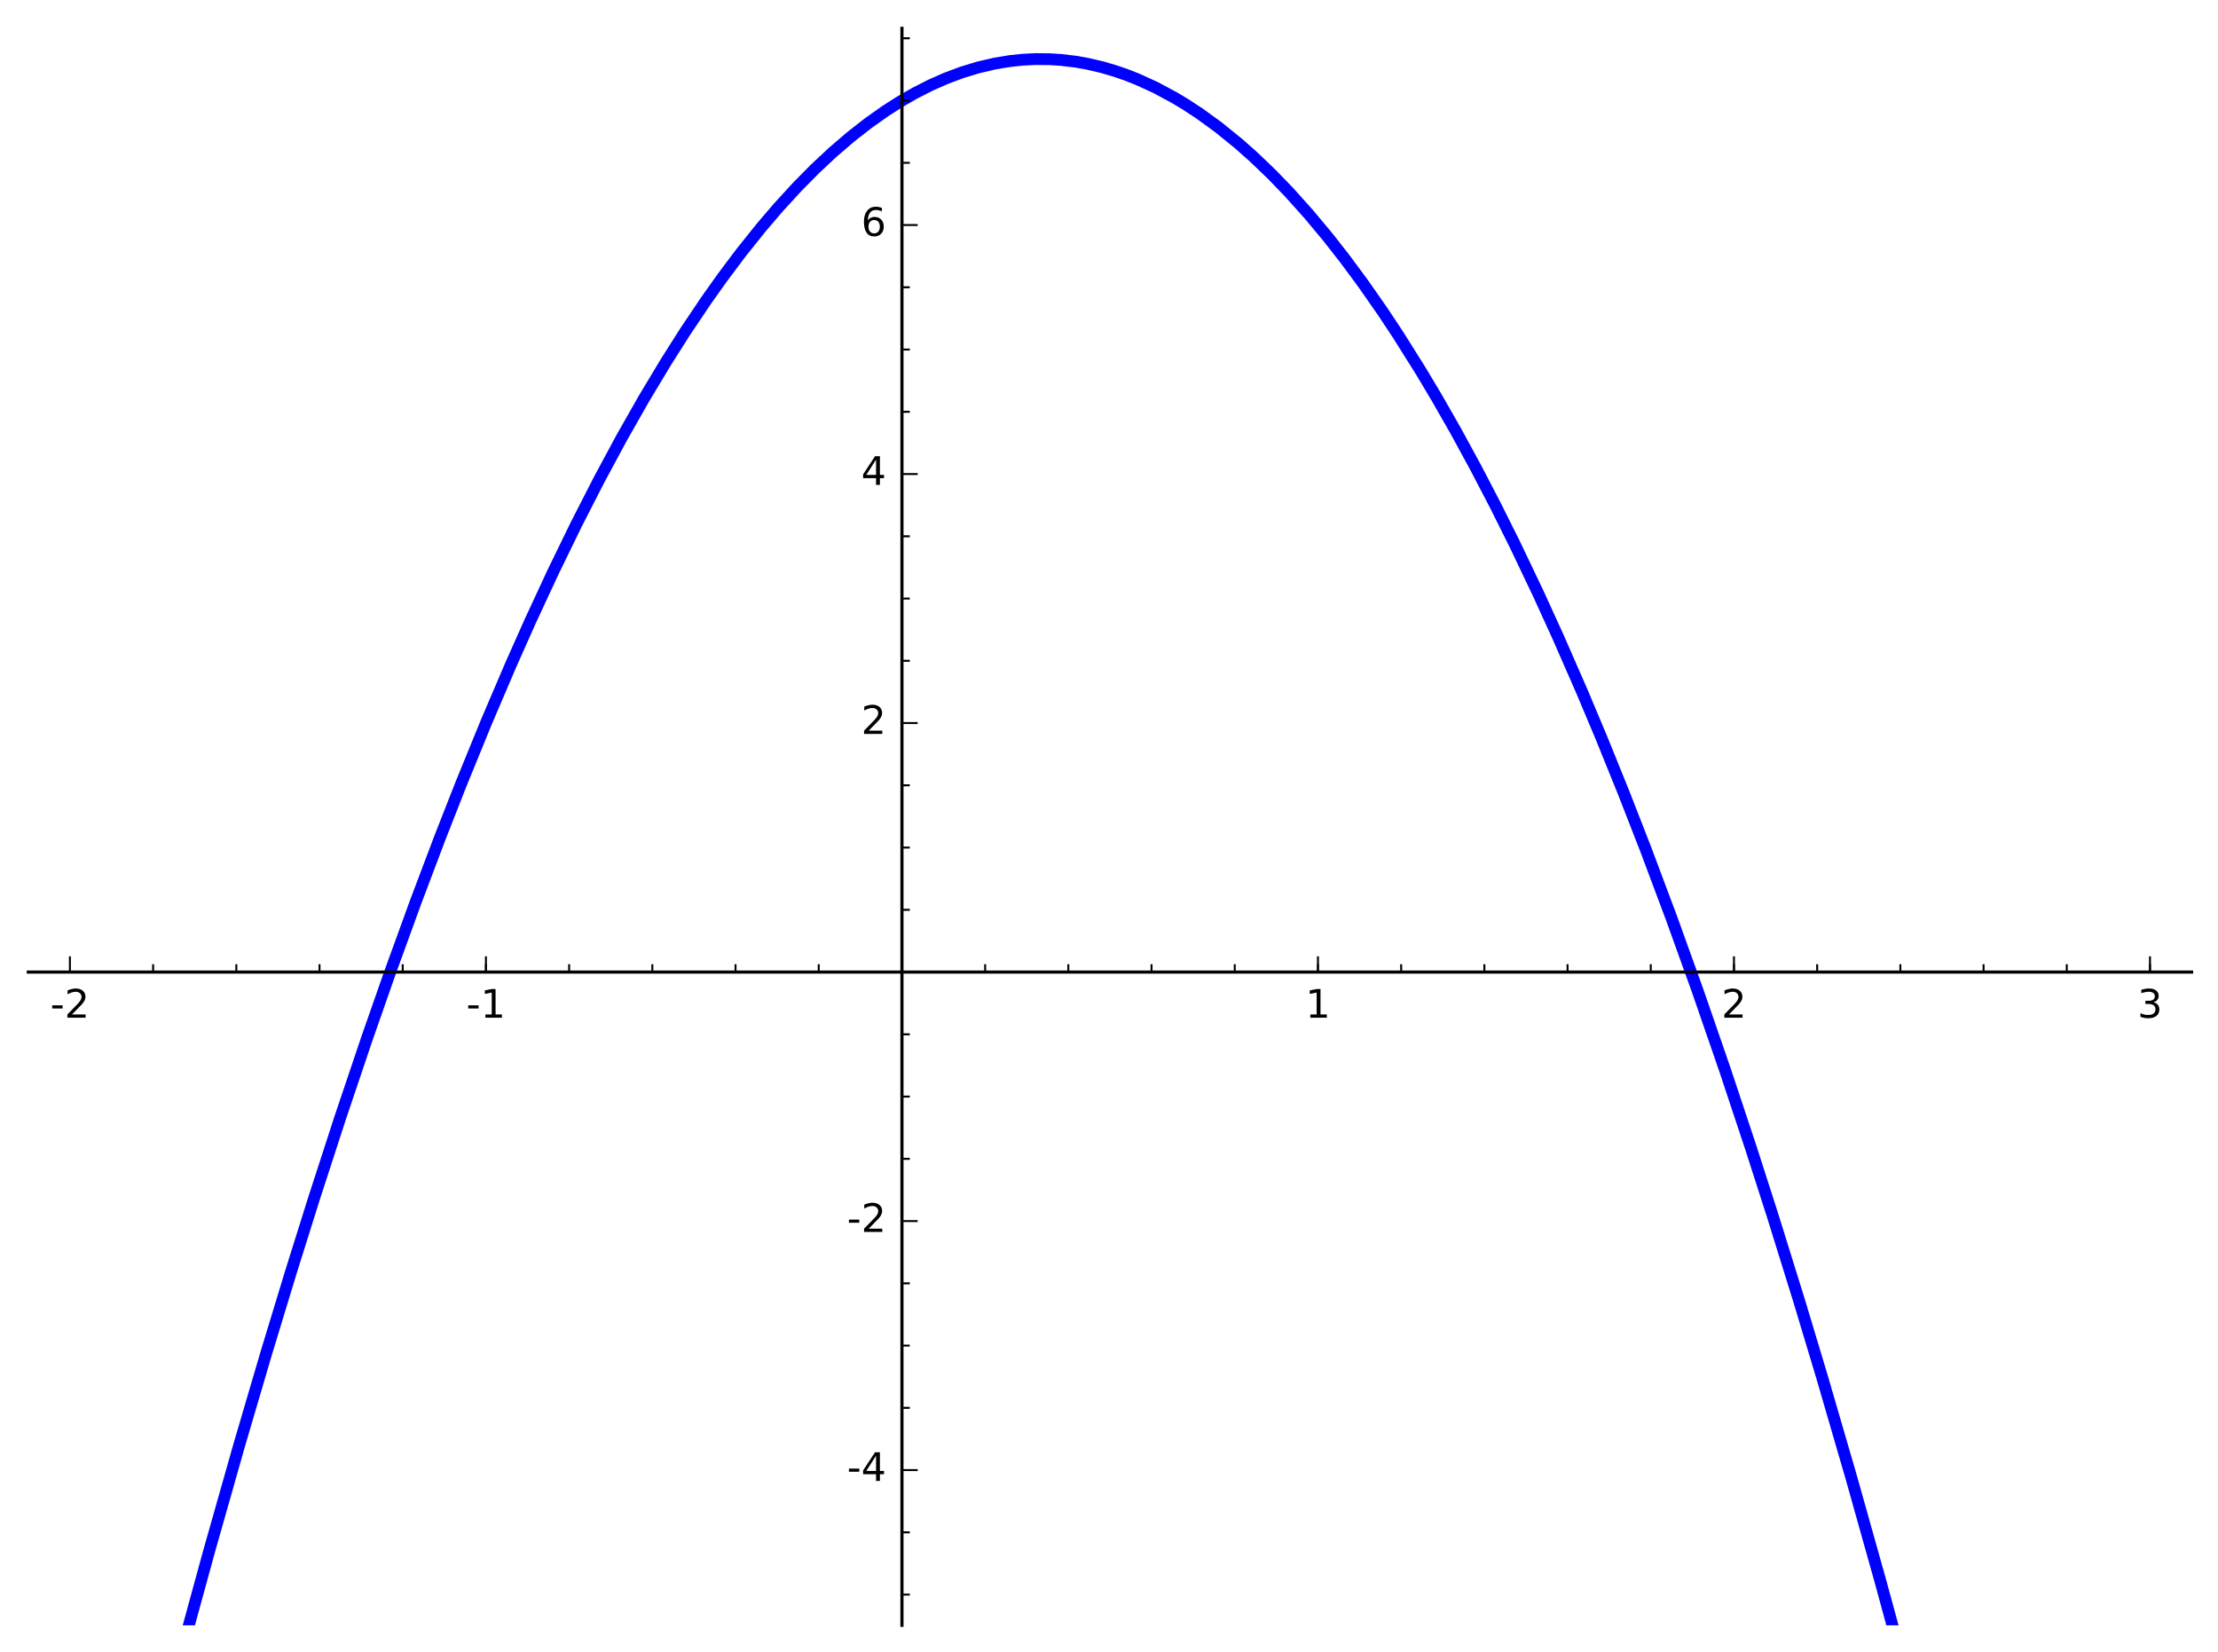
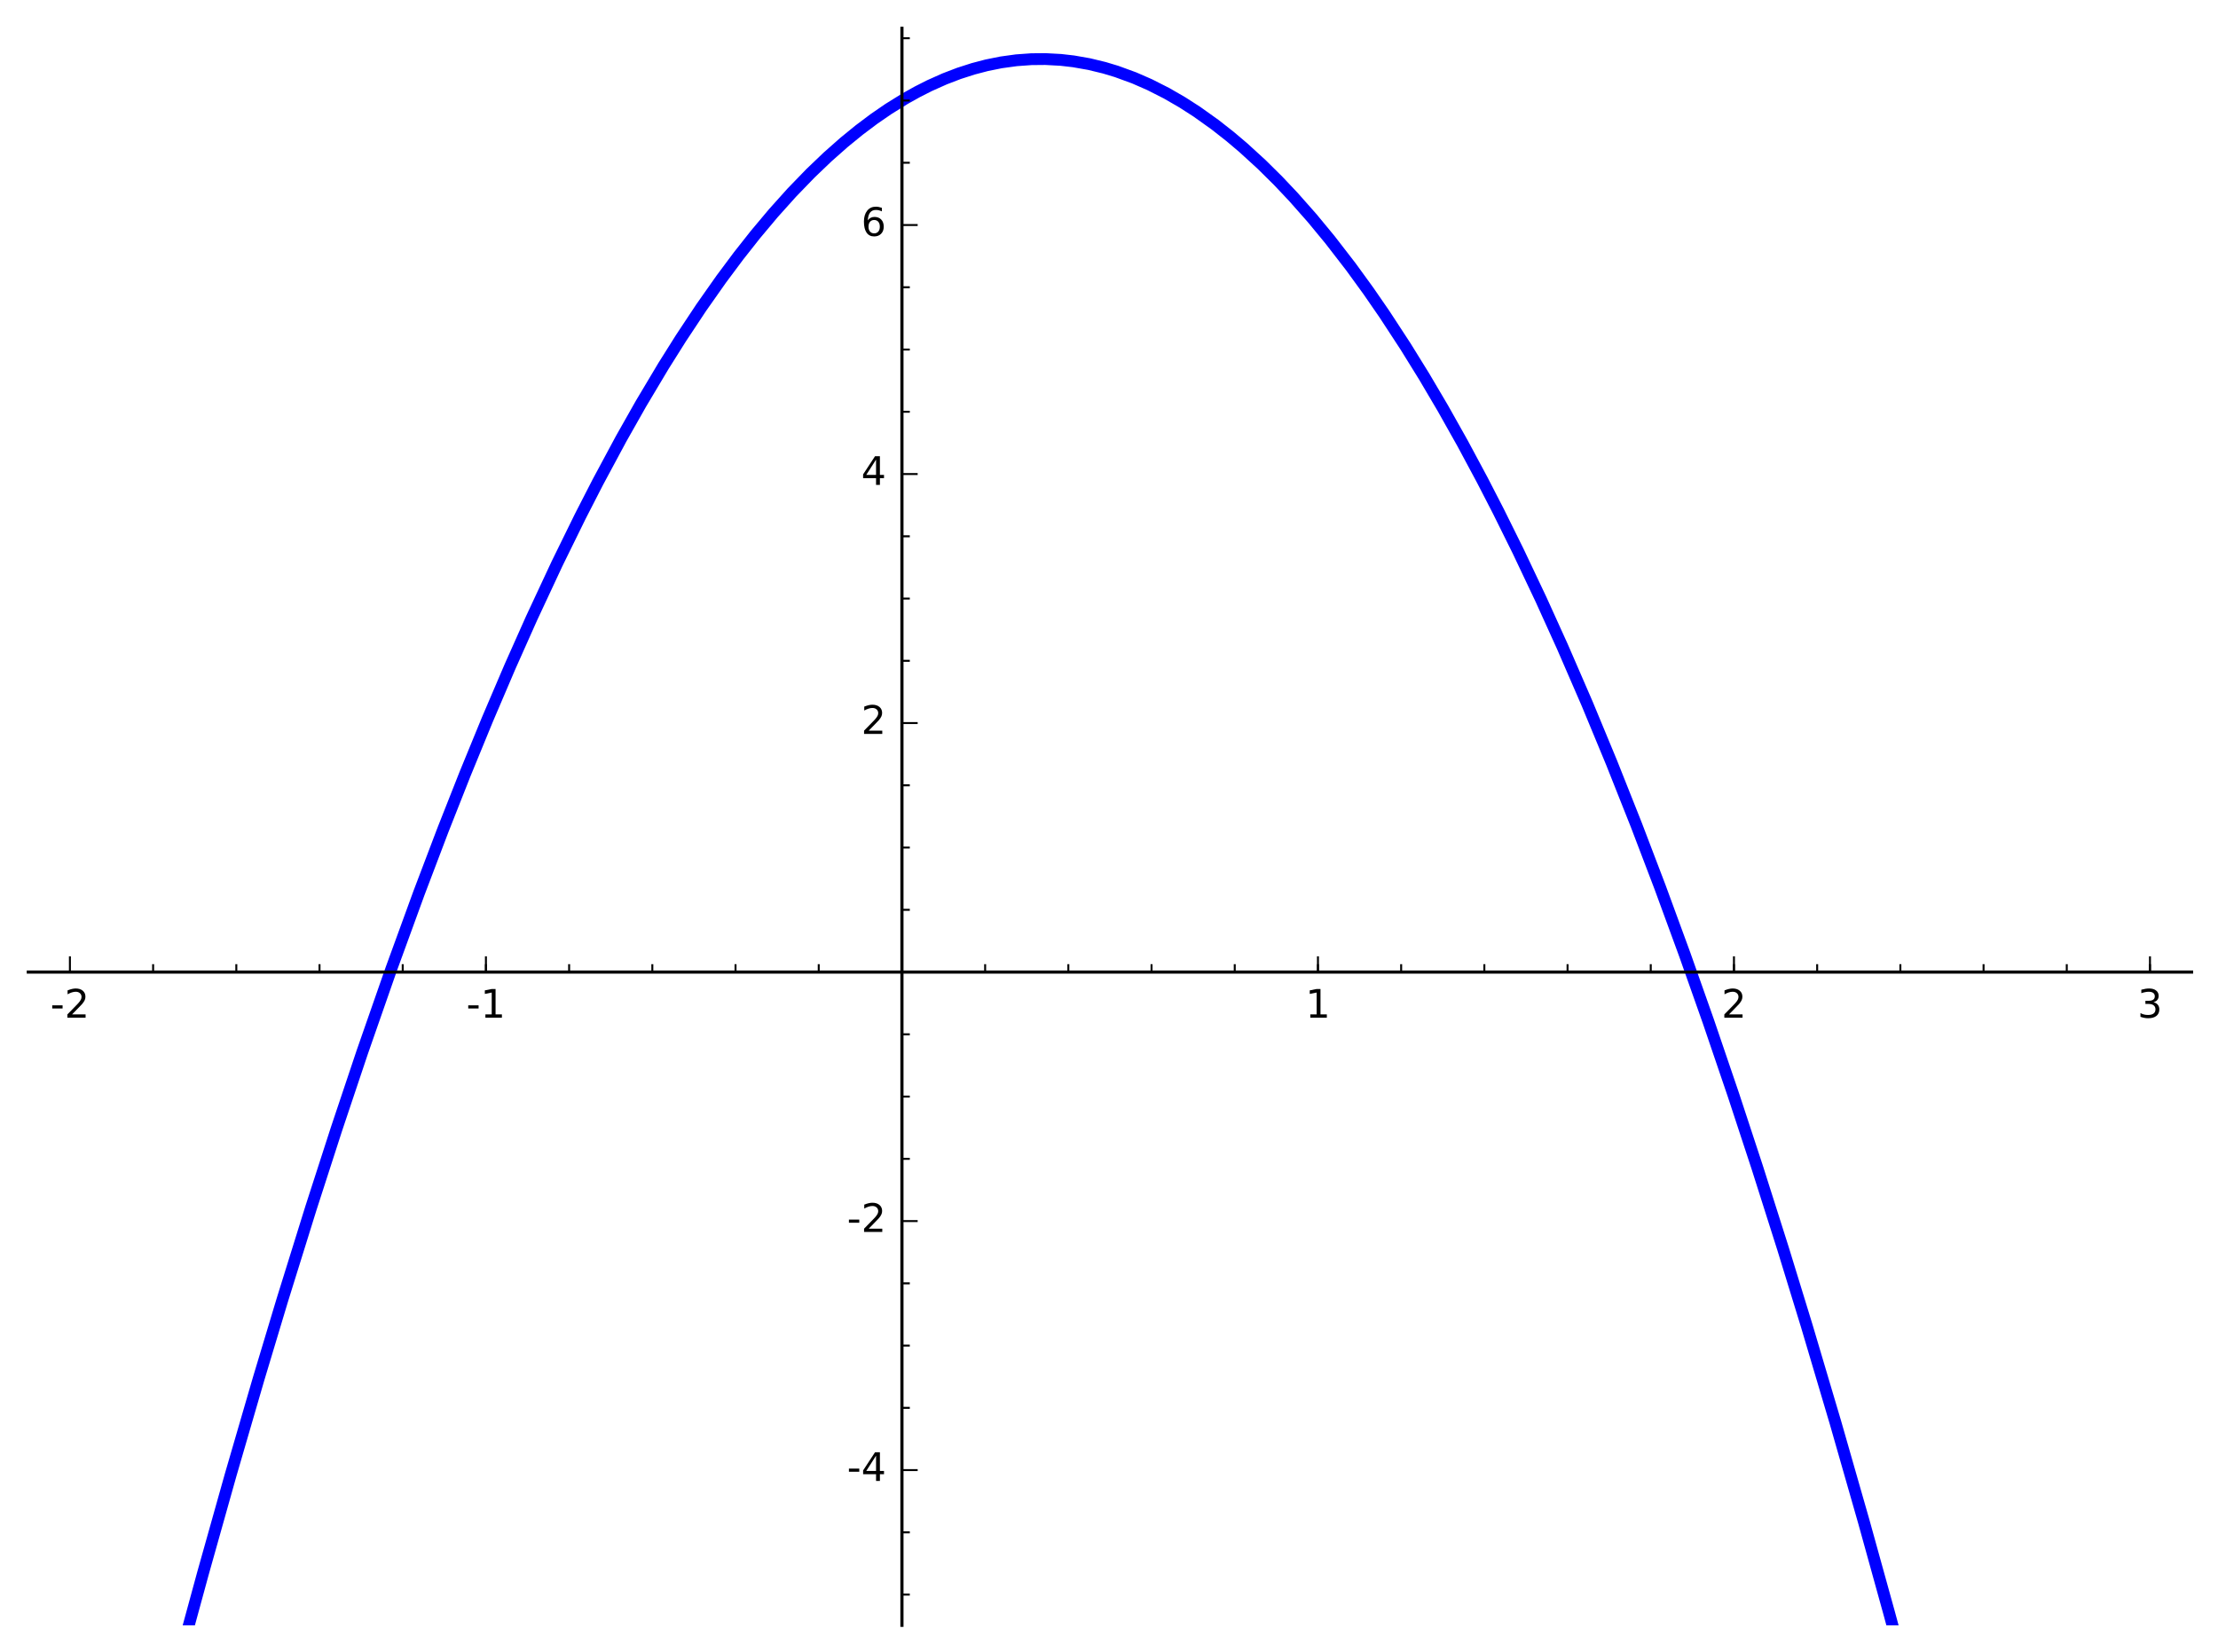
<svg xmlns="http://www.w3.org/2000/svg" xmlns:xlink="http://www.w3.org/1999/xlink" height="420pt" version="1.1" viewBox="0 0 564 420" width="564pt">
  <defs>
    <style type="text/css">
*{stroke-linecap:butt;stroke-linejoin:round;stroke-miterlimit:100000;}
  </style>
  </defs>
  <g id="figure_1">
    <g id="patch_1">
      <path d="M 0 420.48  L 564.48 420.48  L 564.48 0  L 0 0  z " style="fill:#ffffff;" />
    </g>
    <g id="axes_1">
      <g id="patch_2">
        <path d="M 7.2 413.28  L 557.28 413.28  L 557.28 7.2  L 7.2 7.2  z " style="fill:#ffffff;" />
      </g>
      <g id="line2d_1">
-         <path clip-path="url(#ped6008efc2)" d="M 45.77 421.48  L 53.192 394.371  L 60.812 367.52  L 67.734 343.98  L 74.046 323.225  L 79.845 304.749  L 86.494 284.273  L 93.314 264.048  L 99.193 247.247  L 105.705 229.321  L 111.809 213.171  L 117.216 199.395  L 123.656 183.634  L 130.012 168.771  L 134.903 157.797  L 140.637 145.454  L 146.559 133.288  L 152.39 121.893  L 158.065 111.355  L 163.802 101.259  L 169.367 91.999  L 174.242 84.318  L 179.683 76.224  L 183.67 70.611  L 188.415 64.283  L 193.634 57.764  L 197.879 52.803  L 202.753 47.483  L 207.311 42.874  L 211.823 38.658  L 216.372 34.758  L 220.842 31.267  L 225.177 28.206  L 228.666 25.974  L 232.568 23.723  L 236.556 21.688  L 240.488 19.947  L 244.572 18.417  L 248.714 17.153  L 253.041 16.145  L 256.807 15.526  L 260.088 15.182  L 263.314 15.023  L 266.903 15.054  L 269.771 15.235  L 273.554 15.688  L 276.547 16.219  L 280.151 17.059  L 283.475 18.03  L 286.47 19.065  L 289.313 20.189  L 293.914 22.298  L 298.679 24.861  L 301.511 26.566  L 305.054 28.893  L 309.882 32.405  L 314.894 36.47  L 318.831 39.962  L 323.473 44.417  L 327.776 48.874  L 332.774 54.445  L 337.623 60.256  L 341.938 65.761  L 346.547 71.992  L 351.585 79.215  L 355.583 85.252  L 361.281 94.328  L 365.119 100.75  L 370.063 109.392  L 375.217 118.845  L 380.299 128.605  L 385.233 138.501  L 391.255 151.14  L 396.208 161.996  L 402.3 175.918  L 407.213 187.608  L 412.825 201.459  L 418.455 215.892  L 424.995 233.336  L 431.628 251.767  L 438.572 271.864  L 445.174 291.729  L 450.743 309.061  L 457.494 330.778  L 463.314 350.123  L 470.773 375.754  L 478.19 402.178  L 483.449 421.48  L 483.449 421.48  " style="fill:none;stroke:#0000ff;stroke-linecap:square;stroke-width:3.0;" />
+         <path clip-path="url(#p0a79a78d4f)" d="M 45.77 421.48  L 51.615 400.051  L 58.655 375.02  L 65.77 350.574  L 71.796 330.545  L 79.094 307.108  L 85.578 287.047  L 92.156 267.423  L 99.499 246.385  L 106.556 227.029  L 112.66 210.967  L 118.257 196.798  L 123.931 182.975  L 129.683 169.52  L 135.158 157.235  L 141.651 143.325  L 147.563 131.281  L 152.027 122.581  L 157.958 111.545  L 162.997 102.638  L 168.709 93.062  L 173.12 86.048  L 178.319 78.202  L 183.385 71  L 187.82 65.052  L 192.097 59.632  L 196.655 54.198  L 201.351 48.968  L 206.118 44.042  L 210.45 39.9  L 214.639 36.198  L 218.512 33.041  L 222.297 30.2  L 225.925 27.706  L 230.159 25.078  L 233.274 23.339  L 236.361 21.777  L 240.216 20.055  L 243.838 18.667  L 247.463 17.5  L 250.877 16.605  L 254.556 15.862  L 258.44 15.328  L 262.261 15.051  L 265.811 15.017  L 269.749 15.229  L 272.955 15.596  L 276.953 16.298  L 280.804 17.231  L 283.906 18.165  L 288.384 19.802  L 292.329 21.526  L 296.655 23.721  L 300.66 26.035  L 304.361 28.417  L 308.971 31.708  L 312.79 34.707  L 316.14 37.542  L 320.808 41.811  L 325.014 45.973  L 328.911 50.098  L 333.649 55.46  L 338.162 60.923  L 343.516 67.85  L 347.945 73.949  L 352.014 79.846  L 357.384 88.058  L 362.154 95.764  L 366.911 103.832  L 371.926 112.755  L 376.956 122.132  L 381.057 130.096  L 386.059 140.195  L 391.853 152.425  L 397.298 164.439  L 403.598 178.965  L 409.829 193.996  L 416.105 209.802  L 422.112 225.554  L 428.402 242.708  L 434.385 259.646  L 440.769 278.391  L 446.847 296.88  L 453.414 317.56  L 459.419 337.112  L 466.739 361.773  L 473.962 386.998  L 480.397 410.22  L 483.448 421.48  L 483.448 421.48  " style="fill:none;stroke:#0000ff;stroke-linecap:square;stroke-width:3.0;" />
      </g>
      <g id="patch_3">
-         <path d="M 7.2 247.175  L 557.28 247.175  " style="fill:none;stroke:#000000;stroke-linecap:square;stroke-linejoin:miter;stroke-width:0.8;" />
+         <path d="M 7.2 247.174  L 557.28 247.174  " style="fill:none;stroke:#000000;stroke-linecap:square;stroke-linejoin:miter;stroke-width:0.8;" />
      </g>
      <g id="patch_4">
        <path d="M 229.348 413.28  L 229.348 7.2  " style="fill:none;stroke:#000000;stroke-linecap:square;stroke-linejoin:miter;stroke-width:0.8;" />
      </g>
      <g id="matplotlib.axis_1">
        <g id="xtick_1">
          <g id="line2d_2">
            <defs>
-               <path d="M 0 0  L 0 -4  " id="m690b108cd9" style="stroke:#000000;stroke-width:0.5;" />
-             </defs>
-             <g>
-               <use style="stroke:#000000;stroke-width:0.5;" x="17.778" xlink:href="#m690b108cd9" y="247.175" />
+               <path d="M 0 0  L 0 -4  " id="m08863d8382" style="stroke:#000000;stroke-width:0.5;" />
+             </defs>
+             <g>
+               <use style="stroke:#000000;stroke-width:0.5;" x="17.778" xlink:href="#m08863d8382" y="247.174" />
            </g>
          </g>
          <g id="text_1">
            <defs>
              <path d="M 19.188 8.297  L 53.609 8.297  L 53.609 0  L 7.328 0  L 7.328 8.297  Q 12.938 14.109 22.625 23.891  Q 32.328 33.688 34.812 36.531  Q 39.547 41.844 41.422 45.531  Q 43.312 49.219 43.312 52.781  Q 43.312 58.594 39.234 62.25  Q 35.156 65.922 28.609 65.922  Q 23.969 65.922 18.812 64.312  Q 13.672 62.703 7.812 59.422  L 7.812 69.391  Q 13.766 71.781 18.938 73  Q 24.125 74.219 28.422 74.219  Q 39.75 74.219 46.484 68.547  Q 53.219 62.891 53.219 53.422  Q 53.219 48.922 51.531 44.891  Q 49.859 40.875 45.406 35.406  Q 44.188 33.984 37.641 27.219  Q 31.109 20.453 19.188 8.297  " id="BitstreamVeraSans-Roman-32" />
              <path d="M 4.891 31.391  L 31.203 31.391  L 31.203 23.391  L 4.891 23.391  z " id="BitstreamVeraSans-Roman-2d" />
            </defs>
-             <g transform="translate(12.79331 258.7739)scale(0.1 -0.1)">
+             <g transform="translate(12.79331 258.7721)scale(0.1 -0.1)">
              <use xlink:href="#BitstreamVeraSans-Roman-2d" />
              <use x="36.084" xlink:href="#BitstreamVeraSans-Roman-32" />
            </g>
          </g>
        </g>
        <g id="xtick_2">
          <g id="line2d_3">
            <g>
-               <use style="stroke:#000000;stroke-width:0.5;" x="123.563" xlink:href="#m690b108cd9" y="247.175" />
+               <use style="stroke:#000000;stroke-width:0.5;" x="123.563" xlink:href="#m08863d8382" y="247.174" />
            </g>
          </g>
          <g id="text_2">
            <defs>
              <path d="M 12.406 8.297  L 28.516 8.297  L 28.516 63.922  L 10.984 60.406  L 10.984 69.391  L 28.422 72.906  L 38.281 72.906  L 38.281 8.297  L 54.391 8.297  L 54.391 0  L 12.406 0  z " id="BitstreamVeraSans-Roman-31" />
            </defs>
-             <g transform="translate(118.5779 258.7739)scale(0.1 -0.1)">
+             <g transform="translate(118.5779 258.7721)scale(0.1 -0.1)">
              <use xlink:href="#BitstreamVeraSans-Roman-2d" />
              <use x="36.084" xlink:href="#BitstreamVeraSans-Roman-31" />
            </g>
          </g>
        </g>
        <g id="xtick_3">
          <g id="line2d_4">
            <g>
-               <use style="stroke:#000000;stroke-width:0.5;" x="229.348" xlink:href="#m690b108cd9" y="247.175" />
+               <use style="stroke:#000000;stroke-width:0.5;" x="229.348" xlink:href="#m08863d8382" y="247.174" />
            </g>
          </g>
        </g>
        <g id="xtick_4">
          <g id="line2d_5">
            <g>
-               <use style="stroke:#000000;stroke-width:0.5;" x="335.132" xlink:href="#m690b108cd9" y="247.175" />
+               <use style="stroke:#000000;stroke-width:0.5;" x="335.132" xlink:href="#m08863d8382" y="247.174" />
            </g>
          </g>
          <g id="text_3">
-             <g transform="translate(331.9511 258.7739)scale(0.1 -0.1)">
+             <g transform="translate(331.9511 258.7721)scale(0.1 -0.1)">
              <use xlink:href="#BitstreamVeraSans-Roman-31" />
            </g>
          </g>
        </g>
        <g id="xtick_5">
          <g id="line2d_6">
            <g>
-               <use style="stroke:#000000;stroke-width:0.5;" x="440.917" xlink:href="#m690b108cd9" y="247.175" />
+               <use style="stroke:#000000;stroke-width:0.5;" x="440.917" xlink:href="#m08863d8382" y="247.174" />
            </g>
          </g>
          <g id="text_4">
-             <g transform="translate(437.7357 258.7739)scale(0.1 -0.1)">
+             <g transform="translate(437.7357 258.7721)scale(0.1 -0.1)">
              <use xlink:href="#BitstreamVeraSans-Roman-32" />
            </g>
          </g>
        </g>
        <g id="xtick_6">
          <g id="line2d_7">
            <g>
-               <use style="stroke:#000000;stroke-width:0.5;" x="546.702" xlink:href="#m690b108cd9" y="247.175" />
+               <use style="stroke:#000000;stroke-width:0.5;" x="546.702" xlink:href="#m08863d8382" y="247.174" />
            </g>
          </g>
          <g id="text_5">
            <defs>
              <path d="M 40.578 39.312  Q 47.656 37.797 51.625 33  Q 55.609 28.219 55.609 21.188  Q 55.609 10.406 48.188 4.484  Q 40.766 -1.422 27.094 -1.422  Q 22.516 -1.422 17.656 -0.516  Q 12.797 0.391 7.625 2.203  L 7.625 11.719  Q 11.719 9.328 16.594 8.109  Q 21.484 6.891 26.812 6.891  Q 36.078 6.891 40.938 10.547  Q 45.797 14.203 45.797 21.188  Q 45.797 27.641 41.281 31.266  Q 36.766 34.906 28.719 34.906  L 20.219 34.906  L 20.219 43.016  L 29.109 43.016  Q 36.375 43.016 40.234 45.922  Q 44.094 48.828 44.094 54.297  Q 44.094 59.906 40.109 62.906  Q 36.141 65.922 28.719 65.922  Q 24.656 65.922 20.016 65.031  Q 15.375 64.156 9.812 62.312  L 9.812 71.094  Q 15.438 72.656 20.344 73.438  Q 25.25 74.219 29.594 74.219  Q 40.828 74.219 47.359 69.109  Q 53.906 64.016 53.906 55.328  Q 53.906 49.266 50.438 45.094  Q 46.969 40.922 40.578 39.312  " id="BitstreamVeraSans-Roman-33" />
            </defs>
-             <g transform="translate(543.5203 258.7739)scale(0.1 -0.1)">
+             <g transform="translate(543.5203 258.7721)scale(0.1 -0.1)">
              <use xlink:href="#BitstreamVeraSans-Roman-33" />
            </g>
          </g>
        </g>
        <g id="xtick_7">
          <g id="line2d_8">
            <defs>
-               <path d="M 0 0  L 0 -2  " id="m44dfdc97c7" style="stroke:#000000;stroke-width:0.5;" />
-             </defs>
-             <g>
-               <use style="stroke:#000000;stroke-width:0.5;" x="38.935" xlink:href="#m44dfdc97c7" y="247.175" />
+               <path d="M 0 0  L 0 -2  " id="m4f2cc306cb" style="stroke:#000000;stroke-width:0.5;" />
+             </defs>
+             <g>
+               <use style="stroke:#000000;stroke-width:0.5;" x="38.935" xlink:href="#m4f2cc306cb" y="247.174" />
            </g>
          </g>
        </g>
        <g id="xtick_8">
          <g id="line2d_9">
            <g>
-               <use style="stroke:#000000;stroke-width:0.5;" x="60.092" xlink:href="#m44dfdc97c7" y="247.175" />
+               <use style="stroke:#000000;stroke-width:0.5;" x="60.092" xlink:href="#m4f2cc306cb" y="247.174" />
            </g>
          </g>
        </g>
        <g id="xtick_9">
          <g id="line2d_10">
            <g>
-               <use style="stroke:#000000;stroke-width:0.5;" x="81.249" xlink:href="#m44dfdc97c7" y="247.175" />
+               <use style="stroke:#000000;stroke-width:0.5;" x="81.249" xlink:href="#m4f2cc306cb" y="247.174" />
            </g>
          </g>
        </g>
        <g id="xtick_10">
          <g id="line2d_11">
            <g>
-               <use style="stroke:#000000;stroke-width:0.5;" x="102.406" xlink:href="#m44dfdc97c7" y="247.175" />
+               <use style="stroke:#000000;stroke-width:0.5;" x="102.406" xlink:href="#m4f2cc306cb" y="247.174" />
            </g>
          </g>
        </g>
        <g id="xtick_11">
          <g id="line2d_12">
            <g>
-               <use style="stroke:#000000;stroke-width:0.5;" x="123.563" xlink:href="#m44dfdc97c7" y="247.175" />
+               <use style="stroke:#000000;stroke-width:0.5;" x="123.563" xlink:href="#m4f2cc306cb" y="247.174" />
            </g>
          </g>
        </g>
        <g id="xtick_12">
          <g id="line2d_13">
            <g>
-               <use style="stroke:#000000;stroke-width:0.5;" x="144.72" xlink:href="#m44dfdc97c7" y="247.175" />
+               <use style="stroke:#000000;stroke-width:0.5;" x="144.72" xlink:href="#m4f2cc306cb" y="247.174" />
            </g>
          </g>
        </g>
        <g id="xtick_13">
          <g id="line2d_14">
            <g>
-               <use style="stroke:#000000;stroke-width:0.5;" x="165.877" xlink:href="#m44dfdc97c7" y="247.175" />
+               <use style="stroke:#000000;stroke-width:0.5;" x="165.877" xlink:href="#m4f2cc306cb" y="247.174" />
            </g>
          </g>
        </g>
        <g id="xtick_14">
          <g id="line2d_15">
            <g>
-               <use style="stroke:#000000;stroke-width:0.5;" x="187.034" xlink:href="#m44dfdc97c7" y="247.175" />
+               <use style="stroke:#000000;stroke-width:0.5;" x="187.034" xlink:href="#m4f2cc306cb" y="247.174" />
            </g>
          </g>
        </g>
        <g id="xtick_15">
          <g id="line2d_16">
            <g>
-               <use style="stroke:#000000;stroke-width:0.5;" x="208.191" xlink:href="#m44dfdc97c7" y="247.175" />
+               <use style="stroke:#000000;stroke-width:0.5;" x="208.191" xlink:href="#m4f2cc306cb" y="247.174" />
            </g>
          </g>
        </g>
        <g id="xtick_16">
          <g id="line2d_17">
            <g>
-               <use style="stroke:#000000;stroke-width:0.5;" x="229.348" xlink:href="#m44dfdc97c7" y="247.175" />
+               <use style="stroke:#000000;stroke-width:0.5;" x="229.348" xlink:href="#m4f2cc306cb" y="247.174" />
            </g>
          </g>
        </g>
        <g id="xtick_17">
          <g id="line2d_18">
            <g>
-               <use style="stroke:#000000;stroke-width:0.5;" x="250.505" xlink:href="#m44dfdc97c7" y="247.175" />
+               <use style="stroke:#000000;stroke-width:0.5;" x="250.505" xlink:href="#m4f2cc306cb" y="247.174" />
            </g>
          </g>
        </g>
        <g id="xtick_18">
          <g id="line2d_19">
            <g>
-               <use style="stroke:#000000;stroke-width:0.5;" x="271.662" xlink:href="#m44dfdc97c7" y="247.175" />
+               <use style="stroke:#000000;stroke-width:0.5;" x="271.662" xlink:href="#m4f2cc306cb" y="247.174" />
            </g>
          </g>
        </g>
        <g id="xtick_19">
          <g id="line2d_20">
            <g>
-               <use style="stroke:#000000;stroke-width:0.5;" x="292.818" xlink:href="#m44dfdc97c7" y="247.175" />
+               <use style="stroke:#000000;stroke-width:0.5;" x="292.818" xlink:href="#m4f2cc306cb" y="247.174" />
            </g>
          </g>
        </g>
        <g id="xtick_20">
          <g id="line2d_21">
            <g>
-               <use style="stroke:#000000;stroke-width:0.5;" x="313.975" xlink:href="#m44dfdc97c7" y="247.175" />
+               <use style="stroke:#000000;stroke-width:0.5;" x="313.975" xlink:href="#m4f2cc306cb" y="247.174" />
            </g>
          </g>
        </g>
        <g id="xtick_21">
          <g id="line2d_22">
            <g>
-               <use style="stroke:#000000;stroke-width:0.5;" x="335.132" xlink:href="#m44dfdc97c7" y="247.175" />
+               <use style="stroke:#000000;stroke-width:0.5;" x="335.132" xlink:href="#m4f2cc306cb" y="247.174" />
            </g>
          </g>
        </g>
        <g id="xtick_22">
          <g id="line2d_23">
            <g>
-               <use style="stroke:#000000;stroke-width:0.5;" x="356.289" xlink:href="#m44dfdc97c7" y="247.175" />
+               <use style="stroke:#000000;stroke-width:0.5;" x="356.289" xlink:href="#m4f2cc306cb" y="247.174" />
            </g>
          </g>
        </g>
        <g id="xtick_23">
          <g id="line2d_24">
            <g>
-               <use style="stroke:#000000;stroke-width:0.5;" x="377.446" xlink:href="#m44dfdc97c7" y="247.175" />
+               <use style="stroke:#000000;stroke-width:0.5;" x="377.446" xlink:href="#m4f2cc306cb" y="247.174" />
            </g>
          </g>
        </g>
        <g id="xtick_24">
          <g id="line2d_25">
            <g>
-               <use style="stroke:#000000;stroke-width:0.5;" x="398.603" xlink:href="#m44dfdc97c7" y="247.175" />
+               <use style="stroke:#000000;stroke-width:0.5;" x="398.603" xlink:href="#m4f2cc306cb" y="247.174" />
            </g>
          </g>
        </g>
        <g id="xtick_25">
          <g id="line2d_26">
            <g>
-               <use style="stroke:#000000;stroke-width:0.5;" x="419.76" xlink:href="#m44dfdc97c7" y="247.175" />
+               <use style="stroke:#000000;stroke-width:0.5;" x="419.76" xlink:href="#m4f2cc306cb" y="247.174" />
            </g>
          </g>
        </g>
        <g id="xtick_26">
          <g id="line2d_27">
            <g>
-               <use style="stroke:#000000;stroke-width:0.5;" x="440.917" xlink:href="#m44dfdc97c7" y="247.175" />
+               <use style="stroke:#000000;stroke-width:0.5;" x="440.917" xlink:href="#m4f2cc306cb" y="247.174" />
            </g>
          </g>
        </g>
        <g id="xtick_27">
          <g id="line2d_28">
            <g>
-               <use style="stroke:#000000;stroke-width:0.5;" x="462.074" xlink:href="#m44dfdc97c7" y="247.175" />
+               <use style="stroke:#000000;stroke-width:0.5;" x="462.074" xlink:href="#m4f2cc306cb" y="247.174" />
            </g>
          </g>
        </g>
        <g id="xtick_28">
          <g id="line2d_29">
            <g>
-               <use style="stroke:#000000;stroke-width:0.5;" x="483.231" xlink:href="#m44dfdc97c7" y="247.175" />
+               <use style="stroke:#000000;stroke-width:0.5;" x="483.231" xlink:href="#m4f2cc306cb" y="247.174" />
            </g>
          </g>
        </g>
        <g id="xtick_29">
          <g id="line2d_30">
            <g>
-               <use style="stroke:#000000;stroke-width:0.5;" x="504.388" xlink:href="#m44dfdc97c7" y="247.175" />
+               <use style="stroke:#000000;stroke-width:0.5;" x="504.388" xlink:href="#m4f2cc306cb" y="247.174" />
            </g>
          </g>
        </g>
        <g id="xtick_30">
          <g id="line2d_31">
            <g>
-               <use style="stroke:#000000;stroke-width:0.5;" x="525.545" xlink:href="#m44dfdc97c7" y="247.175" />
+               <use style="stroke:#000000;stroke-width:0.5;" x="525.545" xlink:href="#m4f2cc306cb" y="247.174" />
            </g>
          </g>
        </g>
        <g id="xtick_31">
          <g id="line2d_32">
            <g>
-               <use style="stroke:#000000;stroke-width:0.5;" x="546.702" xlink:href="#m44dfdc97c7" y="247.175" />
+               <use style="stroke:#000000;stroke-width:0.5;" x="546.702" xlink:href="#m4f2cc306cb" y="247.174" />
            </g>
          </g>
        </g>
      </g>
      <g id="matplotlib.axis_2">
        <g id="ytick_1">
          <g id="line2d_33">
            <defs>
-               <path d="M 0 0  L 4 0  " id="m2b057ad77e" style="stroke:#000000;stroke-width:0.5;" />
-             </defs>
-             <g>
-               <use style="stroke:#000000;stroke-width:0.5;" x="229.348" xlink:href="#m2b057ad77e" y="373.812" />
+               <path d="M 0 0  L 4 0  " id="mf1a69d8d46" style="stroke:#000000;stroke-width:0.5;" />
+             </defs>
+             <g>
+               <use style="stroke:#000000;stroke-width:0.5;" x="229.348" xlink:href="#mf1a69d8d46" y="373.811" />
            </g>
          </g>
          <g id="text_6">
            <defs>
              <path d="M 37.797 64.312  L 12.891 25.391  L 37.797 25.391  z M 35.203 72.906  L 47.609 72.906  L 47.609 25.391  L 58.016 25.391  L 58.016 17.188  L 47.609 17.188  L 47.609 0  L 37.797 0  L 37.797 17.188  L 4.891 17.188  L 4.891 26.703  z " id="BitstreamVeraSans-Roman-34" />
            </defs>
-             <g transform="translate(215.3774 376.5711)scale(0.1 -0.1)">
+             <g transform="translate(215.3774 376.5707)scale(0.1 -0.1)">
              <use xlink:href="#BitstreamVeraSans-Roman-2d" />
              <use x="36.084" xlink:href="#BitstreamVeraSans-Roman-34" />
            </g>
          </g>
        </g>
        <g id="ytick_2">
          <g id="line2d_34">
            <g>
-               <use style="stroke:#000000;stroke-width:0.5;" x="229.348" xlink:href="#m2b057ad77e" y="310.494" />
+               <use style="stroke:#000000;stroke-width:0.5;" x="229.348" xlink:href="#mf1a69d8d46" y="310.493" />
            </g>
          </g>
          <g id="text_7">
-             <g transform="translate(215.3774 313.2529)scale(0.1 -0.1)">
+             <g transform="translate(215.3774 313.2519)scale(0.1 -0.1)">
              <use xlink:href="#BitstreamVeraSans-Roman-2d" />
              <use x="36.084" xlink:href="#BitstreamVeraSans-Roman-32" />
            </g>
          </g>
        </g>
        <g id="ytick_3">
          <g id="line2d_35">
            <g>
-               <use style="stroke:#000000;stroke-width:0.5;" x="229.348" xlink:href="#m2b057ad77e" y="247.175" />
+               <use style="stroke:#000000;stroke-width:0.5;" x="229.348" xlink:href="#mf1a69d8d46" y="247.174" />
            </g>
          </g>
        </g>
        <g id="ytick_4">
          <g id="line2d_36">
            <g>
-               <use style="stroke:#000000;stroke-width:0.5;" x="229.348" xlink:href="#m2b057ad77e" y="183.857" />
+               <use style="stroke:#000000;stroke-width:0.5;" x="229.348" xlink:href="#mf1a69d8d46" y="183.855" />
            </g>
          </g>
          <g id="text_8">
-             <g transform="translate(218.9852 186.6167)scale(0.1 -0.1)">
+             <g transform="translate(218.9852 186.6143)scale(0.1 -0.1)">
              <use xlink:href="#BitstreamVeraSans-Roman-32" />
            </g>
          </g>
        </g>
        <g id="ytick_5">
          <g id="line2d_37">
            <g>
-               <use style="stroke:#000000;stroke-width:0.5;" x="229.348" xlink:href="#m2b057ad77e" y="120.539" />
+               <use style="stroke:#000000;stroke-width:0.5;" x="229.348" xlink:href="#mf1a69d8d46" y="120.536" />
            </g>
          </g>
          <g id="text_9">
-             <g transform="translate(218.9852 123.2985)scale(0.1 -0.1)">
+             <g transform="translate(218.9852 123.2954)scale(0.1 -0.1)">
              <use xlink:href="#BitstreamVeraSans-Roman-34" />
            </g>
          </g>
        </g>
        <g id="ytick_6">
          <g id="line2d_38">
            <g>
-               <use style="stroke:#000000;stroke-width:0.5;" x="229.348" xlink:href="#m2b057ad77e" y="57.221" />
+               <use style="stroke:#000000;stroke-width:0.5;" x="229.348" xlink:href="#mf1a69d8d46" y="57.217" />
            </g>
          </g>
          <g id="text_10">
            <defs>
              <path d="M 33.016 40.375  Q 26.375 40.375 22.484 35.828  Q 18.609 31.297 18.609 23.391  Q 18.609 15.531 22.484 10.953  Q 26.375 6.391 33.016 6.391  Q 39.656 6.391 43.531 10.953  Q 47.406 15.531 47.406 23.391  Q 47.406 31.297 43.531 35.828  Q 39.656 40.375 33.016 40.375  M 52.594 71.297  L 52.594 62.312  Q 48.875 64.062 45.094 64.984  Q 41.312 65.922 37.594 65.922  Q 27.828 65.922 22.672 59.328  Q 17.531 52.734 16.797 39.406  Q 19.672 43.656 24.016 45.922  Q 28.375 48.188 33.594 48.188  Q 44.578 48.188 50.953 41.516  Q 57.328 34.859 57.328 23.391  Q 57.328 12.156 50.688 5.359  Q 44.047 -1.422 33.016 -1.422  Q 20.359 -1.422 13.672 8.266  Q 6.984 17.969 6.984 36.375  Q 6.984 53.656 15.188 63.938  Q 23.391 74.219 37.203 74.219  Q 40.922 74.219 44.703 73.484  Q 48.484 72.75 52.594 71.297  " id="BitstreamVeraSans-Roman-36" />
            </defs>
-             <g transform="translate(218.9852 59.98041)scale(0.1 -0.1)">
+             <g transform="translate(218.9852 59.97661)scale(0.1 -0.1)">
              <use xlink:href="#BitstreamVeraSans-Roman-36" />
            </g>
          </g>
        </g>
        <g id="ytick_7">
          <g id="line2d_39">
            <defs>
-               <path d="M 0 0  L 2 0  " id="me459a1cf8e" style="stroke:#000000;stroke-width:0.5;" />
-             </defs>
-             <g>
-               <use style="stroke:#000000;stroke-width:0.5;" x="229.348" xlink:href="#me459a1cf8e" y="405.471" />
+               <path d="M 0 0  L 2 0  " id="m3f07646e6b" style="stroke:#000000;stroke-width:0.5;" />
+             </defs>
+             <g>
+               <use style="stroke:#000000;stroke-width:0.5;" x="229.348" xlink:href="#m3f07646e6b" y="405.471" />
            </g>
          </g>
        </g>
        <g id="ytick_8">
          <g id="line2d_40">
            <g>
-               <use style="stroke:#000000;stroke-width:0.5;" x="229.348" xlink:href="#me459a1cf8e" y="389.641" />
+               <use style="stroke:#000000;stroke-width:0.5;" x="229.348" xlink:href="#m3f07646e6b" y="389.641" />
            </g>
          </g>
        </g>
        <g id="ytick_9">
          <g id="line2d_41">
            <g>
-               <use style="stroke:#000000;stroke-width:0.5;" x="229.348" xlink:href="#me459a1cf8e" y="357.982" />
+               <use style="stroke:#000000;stroke-width:0.5;" x="229.348" xlink:href="#m3f07646e6b" y="357.982" />
            </g>
          </g>
        </g>
        <g id="ytick_10">
          <g id="line2d_42">
            <g>
-               <use style="stroke:#000000;stroke-width:0.5;" x="229.348" xlink:href="#me459a1cf8e" y="342.153" />
+               <use style="stroke:#000000;stroke-width:0.5;" x="229.348" xlink:href="#m3f07646e6b" y="342.152" />
            </g>
          </g>
        </g>
        <g id="ytick_11">
          <g id="line2d_43">
            <g>
-               <use style="stroke:#000000;stroke-width:0.5;" x="229.348" xlink:href="#me459a1cf8e" y="326.323" />
+               <use style="stroke:#000000;stroke-width:0.5;" x="229.348" xlink:href="#m3f07646e6b" y="326.322" />
            </g>
          </g>
        </g>
        <g id="ytick_12">
          <g id="line2d_44">
            <g>
-               <use style="stroke:#000000;stroke-width:0.5;" x="229.348" xlink:href="#me459a1cf8e" y="294.664" />
+               <use style="stroke:#000000;stroke-width:0.5;" x="229.348" xlink:href="#m3f07646e6b" y="294.663" />
            </g>
          </g>
        </g>
        <g id="ytick_13">
          <g id="line2d_45">
            <g>
-               <use style="stroke:#000000;stroke-width:0.5;" x="229.348" xlink:href="#me459a1cf8e" y="278.835" />
+               <use style="stroke:#000000;stroke-width:0.5;" x="229.348" xlink:href="#m3f07646e6b" y="278.833" />
            </g>
          </g>
        </g>
        <g id="ytick_14">
          <g id="line2d_46">
            <g>
-               <use style="stroke:#000000;stroke-width:0.5;" x="229.348" xlink:href="#me459a1cf8e" y="263.005" />
+               <use style="stroke:#000000;stroke-width:0.5;" x="229.348" xlink:href="#m3f07646e6b" y="263.003" />
            </g>
          </g>
        </g>
        <g id="ytick_15">
          <g id="line2d_47">
            <g>
-               <use style="stroke:#000000;stroke-width:0.5;" x="229.348" xlink:href="#me459a1cf8e" y="231.346" />
+               <use style="stroke:#000000;stroke-width:0.5;" x="229.348" xlink:href="#m3f07646e6b" y="231.344" />
            </g>
          </g>
        </g>
        <g id="ytick_16">
          <g id="line2d_48">
            <g>
-               <use style="stroke:#000000;stroke-width:0.5;" x="229.348" xlink:href="#me459a1cf8e" y="215.516" />
+               <use style="stroke:#000000;stroke-width:0.5;" x="229.348" xlink:href="#m3f07646e6b" y="215.514" />
            </g>
          </g>
        </g>
        <g id="ytick_17">
          <g id="line2d_49">
            <g>
-               <use style="stroke:#000000;stroke-width:0.5;" x="229.348" xlink:href="#me459a1cf8e" y="199.687" />
+               <use style="stroke:#000000;stroke-width:0.5;" x="229.348" xlink:href="#m3f07646e6b" y="199.685" />
            </g>
          </g>
        </g>
        <g id="ytick_18">
          <g id="line2d_50">
            <g>
-               <use style="stroke:#000000;stroke-width:0.5;" x="229.348" xlink:href="#me459a1cf8e" y="168.028" />
+               <use style="stroke:#000000;stroke-width:0.5;" x="229.348" xlink:href="#m3f07646e6b" y="168.025" />
            </g>
          </g>
        </g>
        <g id="ytick_19">
          <g id="line2d_51">
            <g>
-               <use style="stroke:#000000;stroke-width:0.5;" x="229.348" xlink:href="#me459a1cf8e" y="152.198" />
+               <use style="stroke:#000000;stroke-width:0.5;" x="229.348" xlink:href="#m3f07646e6b" y="152.195" />
            </g>
          </g>
        </g>
        <g id="ytick_20">
          <g id="line2d_52">
            <g>
-               <use style="stroke:#000000;stroke-width:0.5;" x="229.348" xlink:href="#me459a1cf8e" y="136.369" />
+               <use style="stroke:#000000;stroke-width:0.5;" x="229.348" xlink:href="#m3f07646e6b" y="136.366" />
            </g>
          </g>
        </g>
        <g id="ytick_21">
          <g id="line2d_53">
            <g>
-               <use style="stroke:#000000;stroke-width:0.5;" x="229.348" xlink:href="#me459a1cf8e" y="104.71" />
+               <use style="stroke:#000000;stroke-width:0.5;" x="229.348" xlink:href="#m3f07646e6b" y="104.706" />
            </g>
          </g>
        </g>
        <g id="ytick_22">
          <g id="line2d_54">
            <g>
-               <use style="stroke:#000000;stroke-width:0.5;" x="229.348" xlink:href="#me459a1cf8e" y="88.88" />
+               <use style="stroke:#000000;stroke-width:0.5;" x="229.348" xlink:href="#m3f07646e6b" y="88.877" />
            </g>
          </g>
        </g>
        <g id="ytick_23">
          <g id="line2d_55">
            <g>
-               <use style="stroke:#000000;stroke-width:0.5;" x="229.348" xlink:href="#me459a1cf8e" y="73.051" />
+               <use style="stroke:#000000;stroke-width:0.5;" x="229.348" xlink:href="#m3f07646e6b" y="73.047" />
            </g>
          </g>
        </g>
        <g id="ytick_24">
          <g id="line2d_56">
            <g>
-               <use style="stroke:#000000;stroke-width:0.5;" x="229.348" xlink:href="#me459a1cf8e" y="41.392" />
+               <use style="stroke:#000000;stroke-width:0.5;" x="229.348" xlink:href="#m3f07646e6b" y="41.388" />
            </g>
          </g>
        </g>
        <g id="ytick_25">
          <g id="line2d_57">
            <g>
-               <use style="stroke:#000000;stroke-width:0.5;" x="229.348" xlink:href="#me459a1cf8e" y="25.562" />
+               <use style="stroke:#000000;stroke-width:0.5;" x="229.348" xlink:href="#m3f07646e6b" y="25.558" />
            </g>
          </g>
        </g>
        <g id="ytick_26">
          <g id="line2d_58">
            <g>
-               <use style="stroke:#000000;stroke-width:0.5;" x="229.348" xlink:href="#me459a1cf8e" y="9.732" />
+               <use style="stroke:#000000;stroke-width:0.5;" x="229.348" xlink:href="#m3f07646e6b" y="9.728" />
            </g>
          </g>
        </g>
      </g>
    </g>
  </g>
  <defs>
-     <clipPath id="ped6008efc2">
+     <clipPath id="p0a79a78d4f">
      <rect height="406.08" width="550.08" x="7.2" y="7.2" />
    </clipPath>
  </defs>
</svg>
